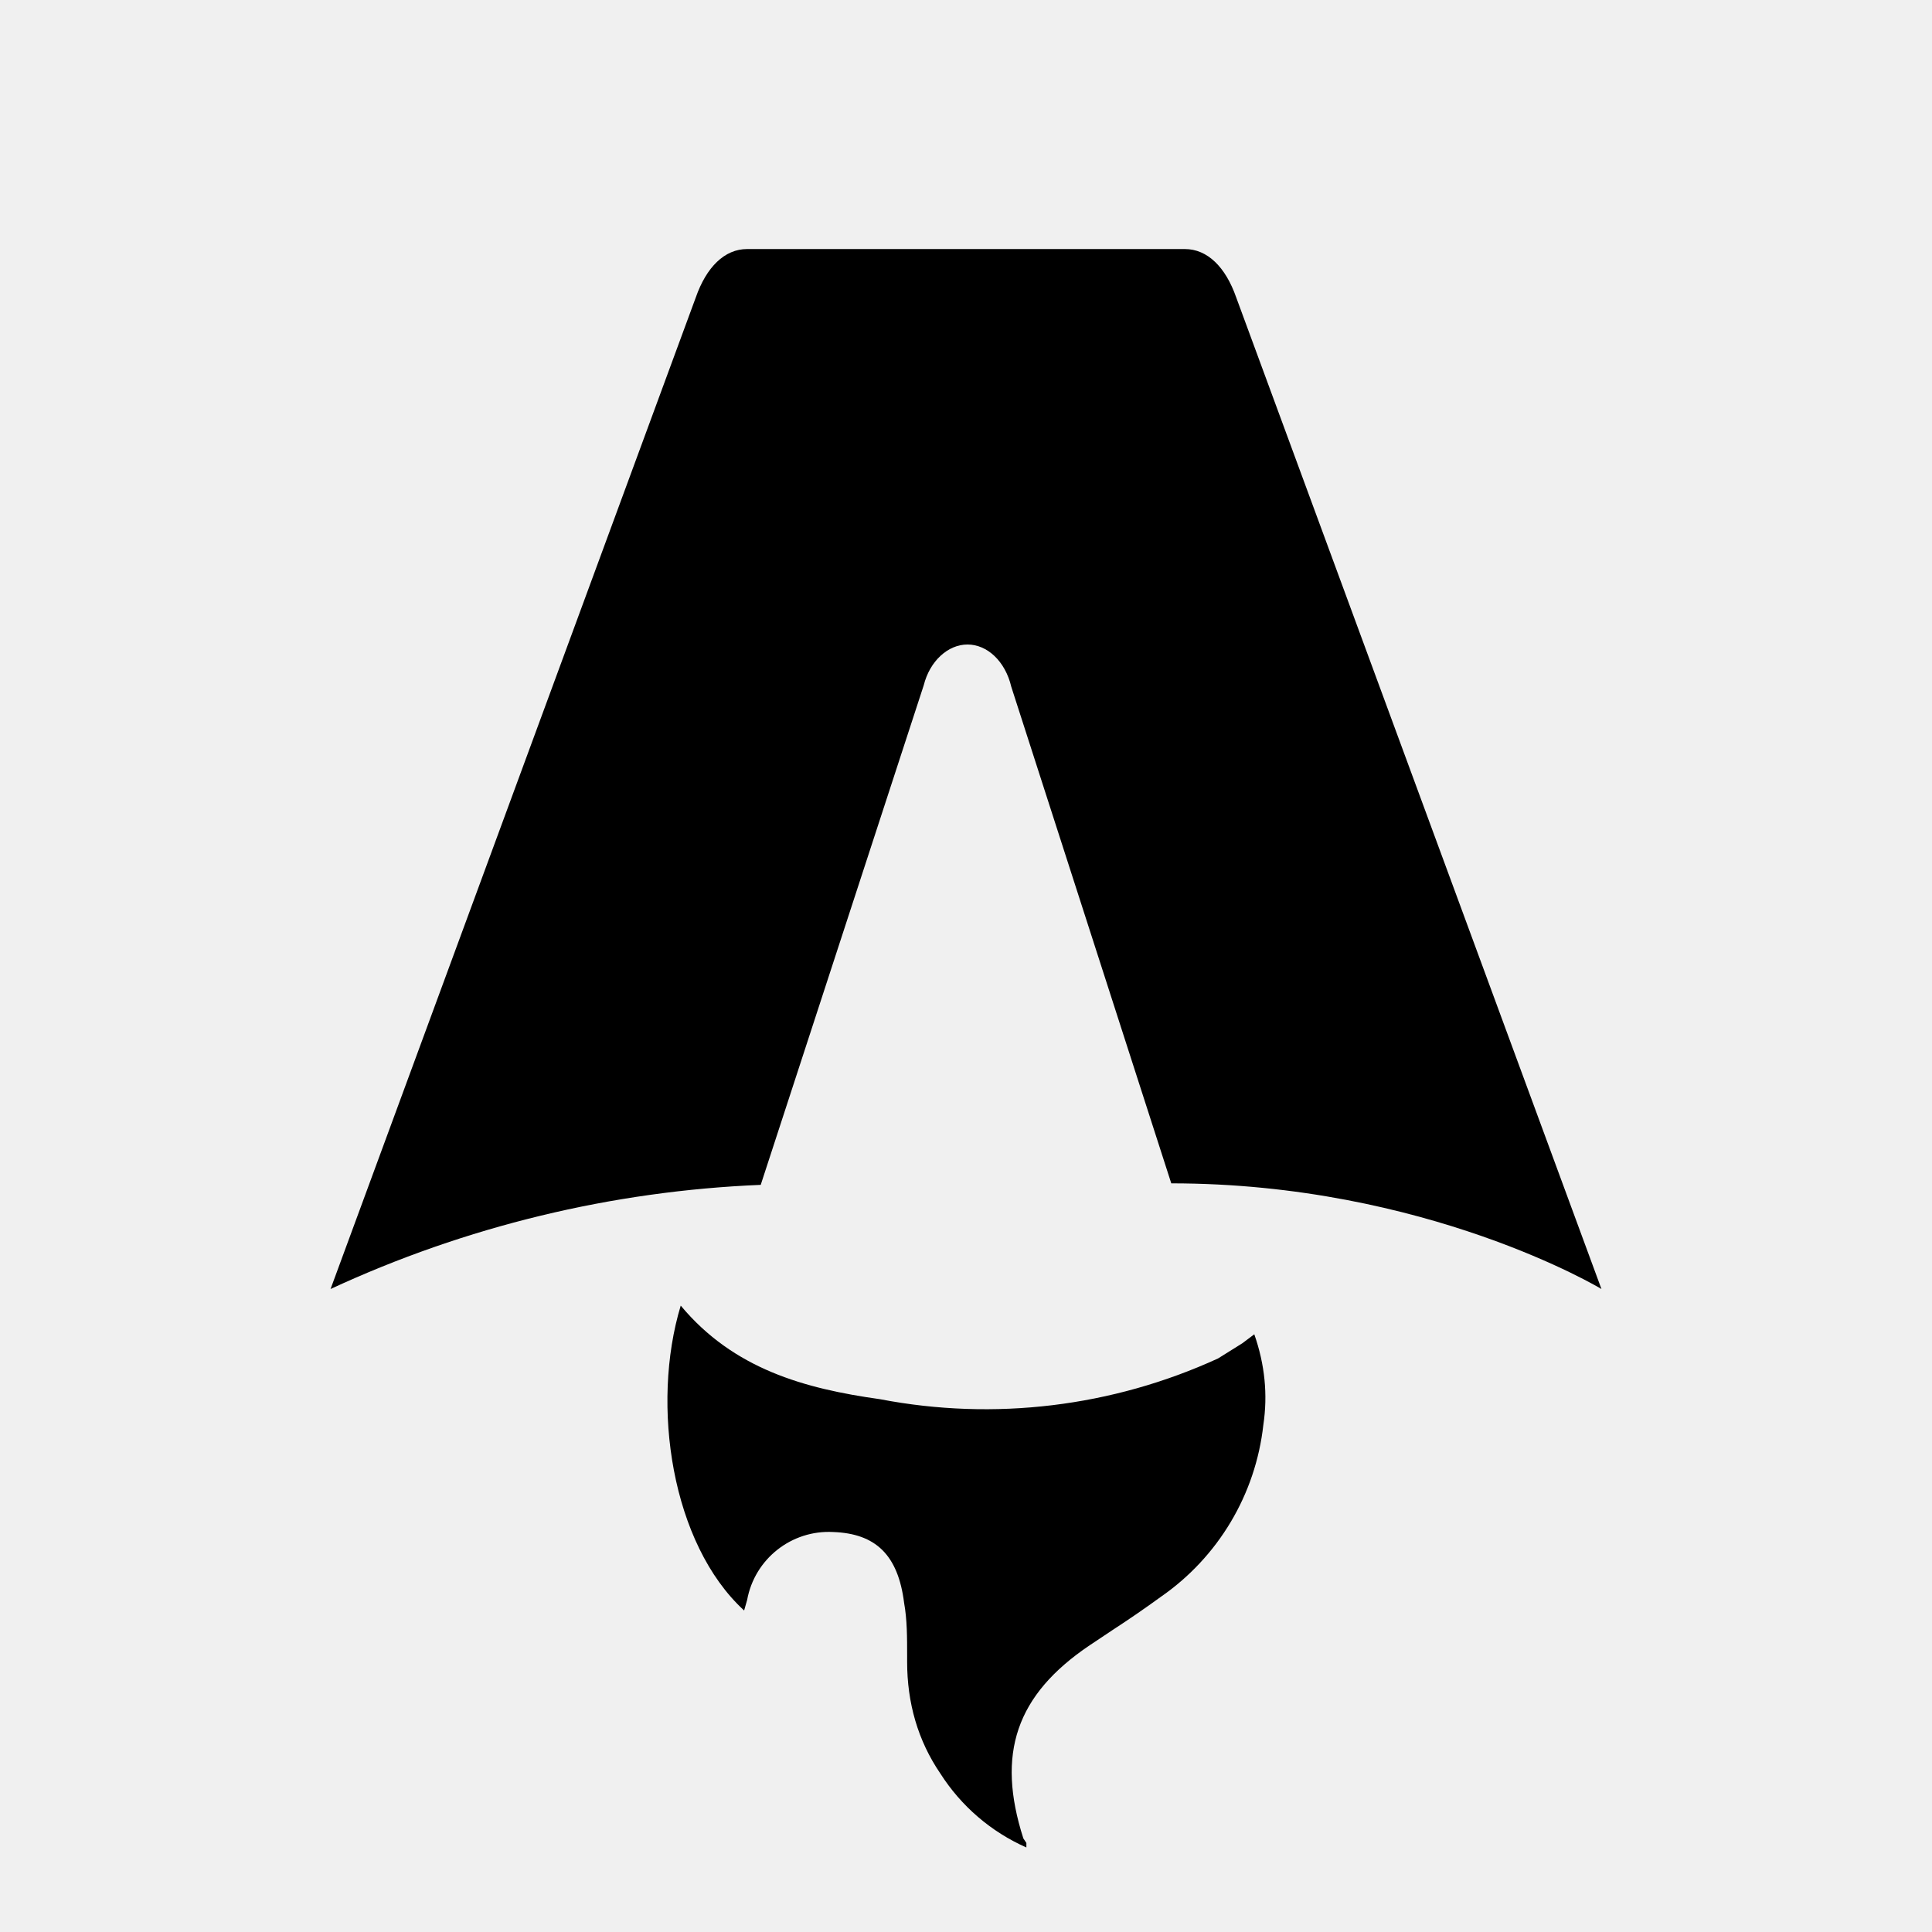
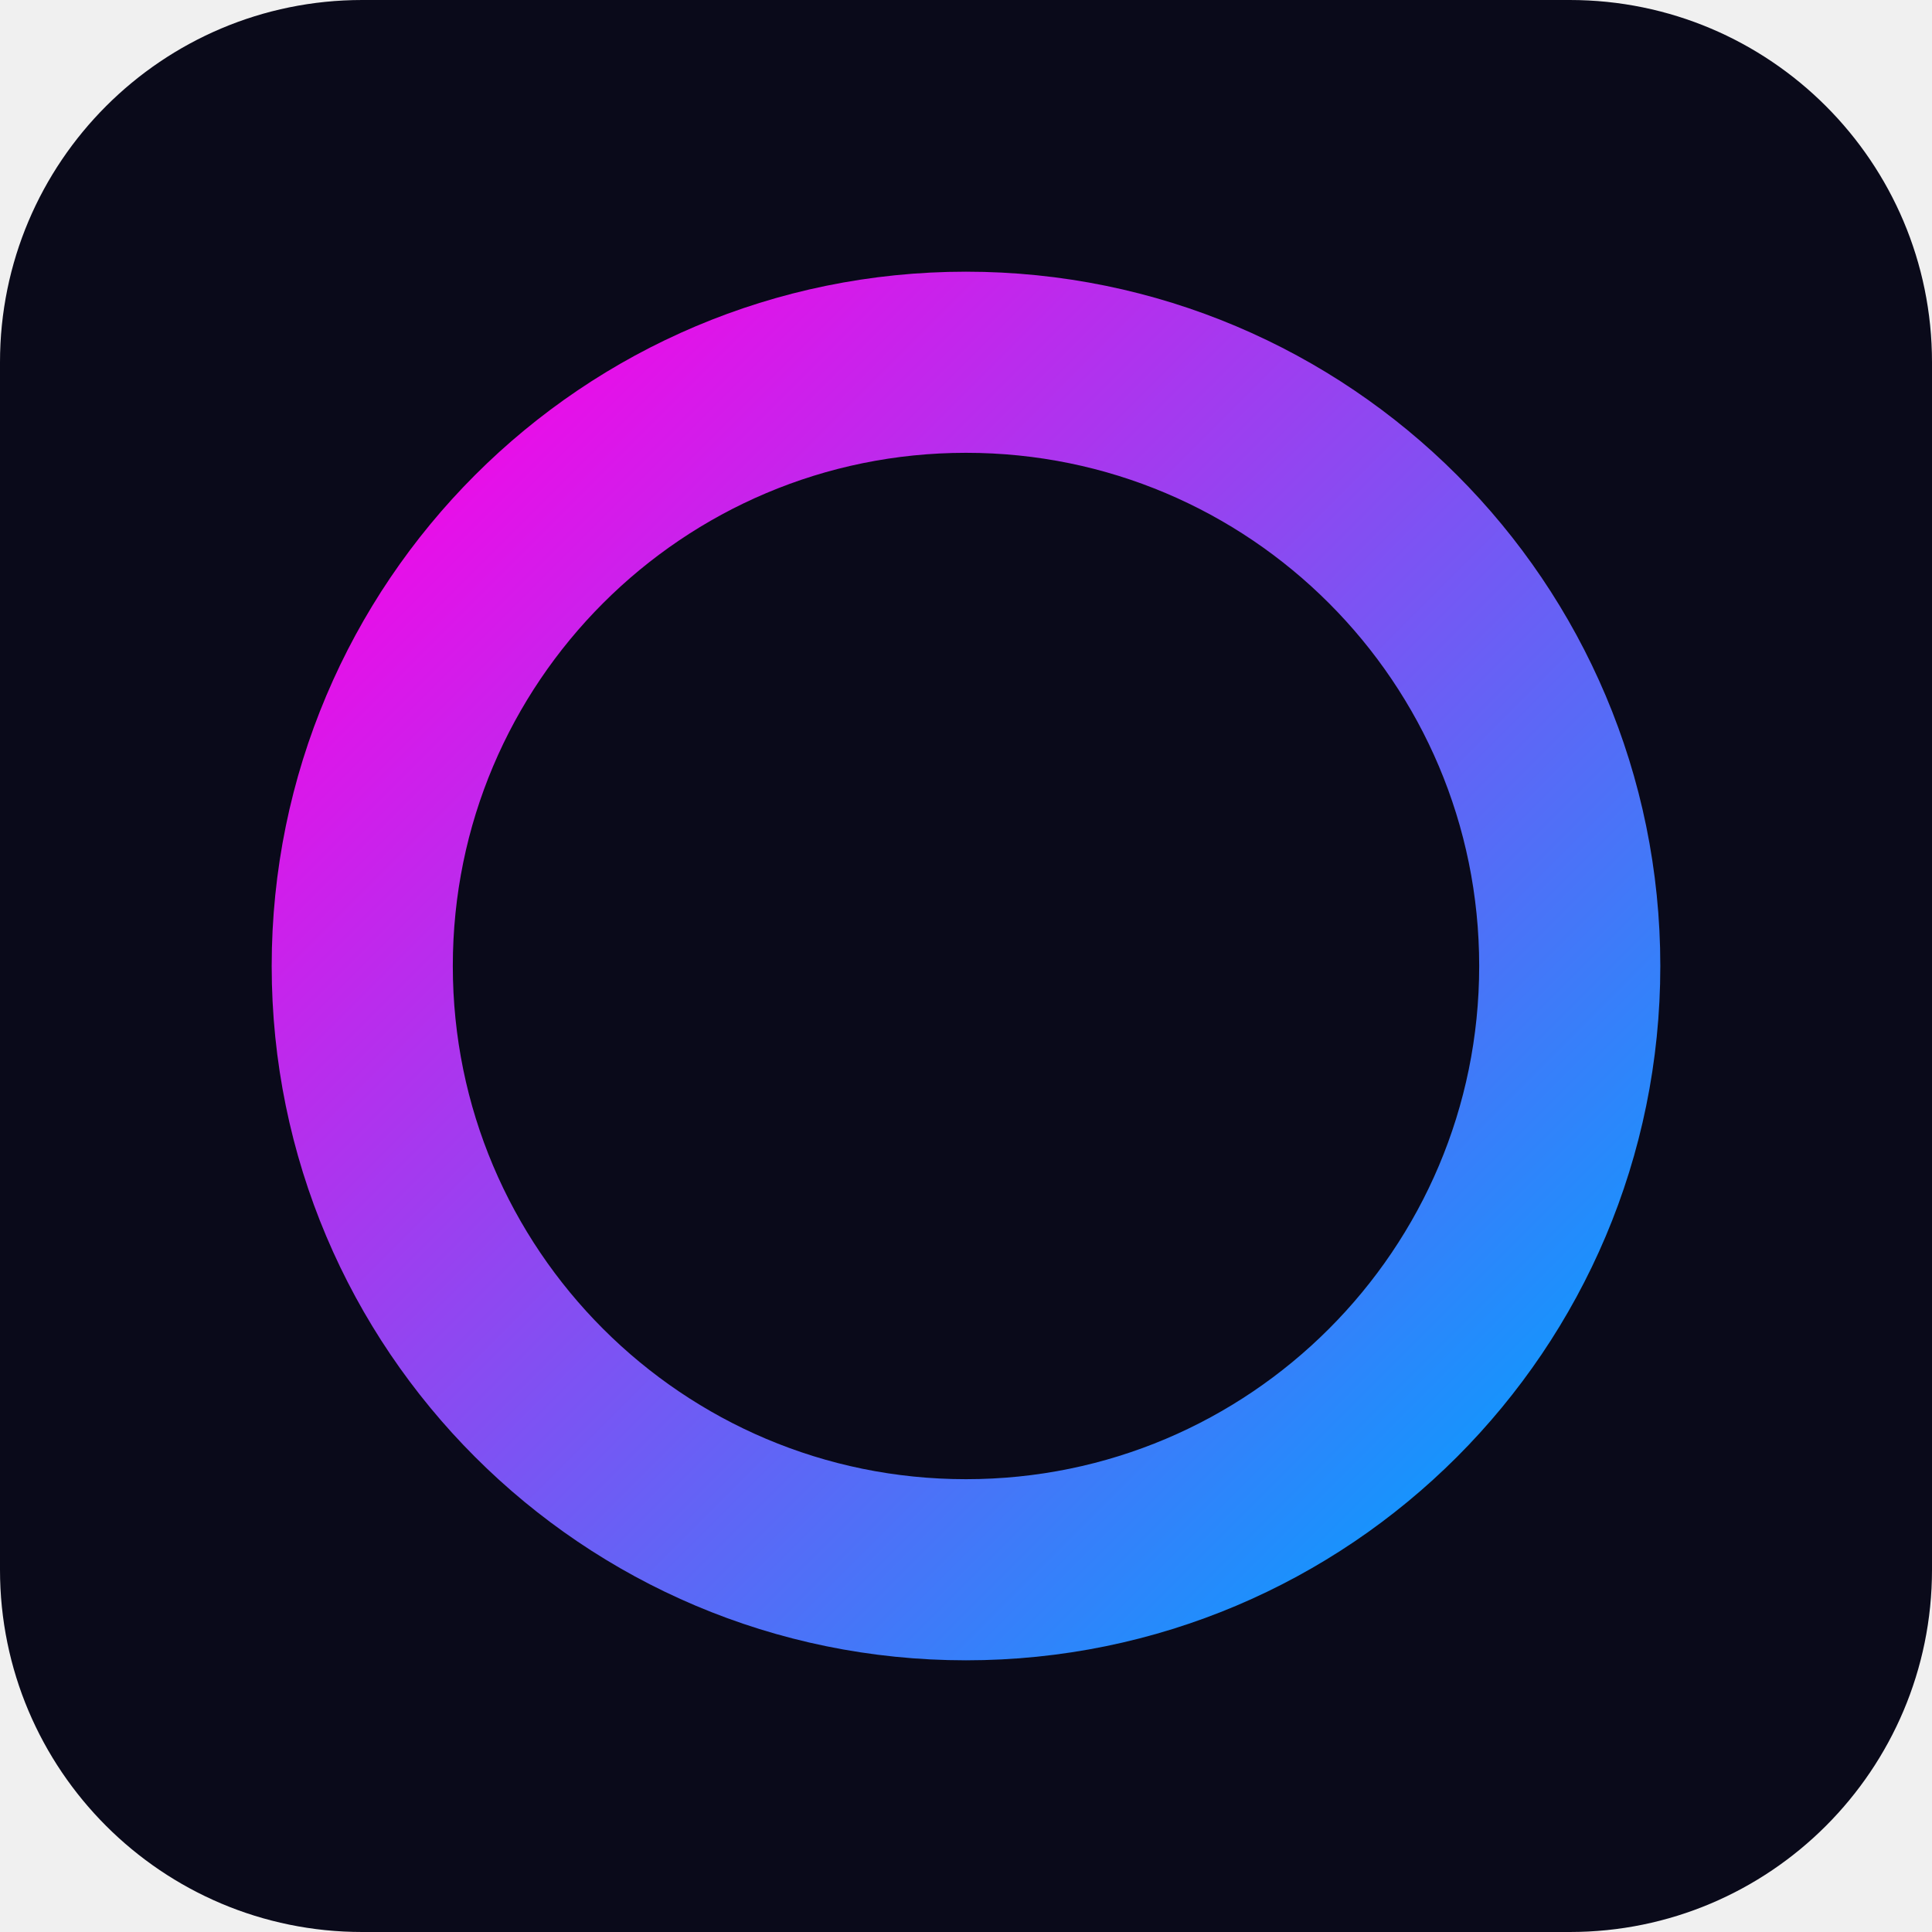
- <svg xmlns="http://www.w3.org/2000/svg" fill="none" viewBox="0 0 128 128">
-   <path d="M50.4 78.5a75.1 75.1 0 0 0-28.5 6.9l24.2-65.7c.7-2 1.9-3.2 3.4-3.2h29c1.5 0 2.7 1.2 3.4 3.2l24.2 65.7s-11.6-7-28.5-7L67 45.5c-.4-1.7-1.6-2.8-2.9-2.8-1.3 0-2.5 1.1-2.9 2.7L50.4 78.5Zm-1.1 28.2Zm-4.2-20.2c-2 6.6-.6 15.8 4.2 20.2a17.5 17.5 0 0 1 .2-.7 5.5 5.5 0 0 1 5.7-4.5c2.8.1 4.3 1.5 4.7 4.7.2 1.1.2 2.3.2 3.5v.4c0 2.7.7 5.2 2.2 7.4a13 13 0 0 0 5.7 4.9v-.3l-.2-.3c-1.8-5.6-.5-9.5 4.4-12.8l1.5-1a73 73 0 0 0 3.2-2.2 16 16 0 0 0 6.8-11.4c.3-2 .1-4-.6-6l-.8.6-1.6 1a37 37 0 0 1-22.4 2.7c-5-.7-9.7-2-13.2-6.2Z" />
-   <style>
-         path { fill: #000; }
-         @media (prefers-color-scheme: dark) {
-             path { fill: #FFF; }
-         }
-     </style>
+ <svg xmlns="http://www.w3.org/2000/svg" viewBox="0 0 64 64">
+   <defs>
+     <linearGradient id="g" x1="0" y1="0" x2="1" y2="1">
+       <stop offset="0" stop-color="#ff00e6" />
+       <stop offset="1" stop-color="#00a2ff" />
+     </linearGradient>
+   </defs>
+   <rect width="64" height="64" rx="12" fill="#0a0a1a" />
+   <circle cx="32" cy="32" r="20" fill="none" stroke="url(#g)" stroke-width="6" />
</svg>
